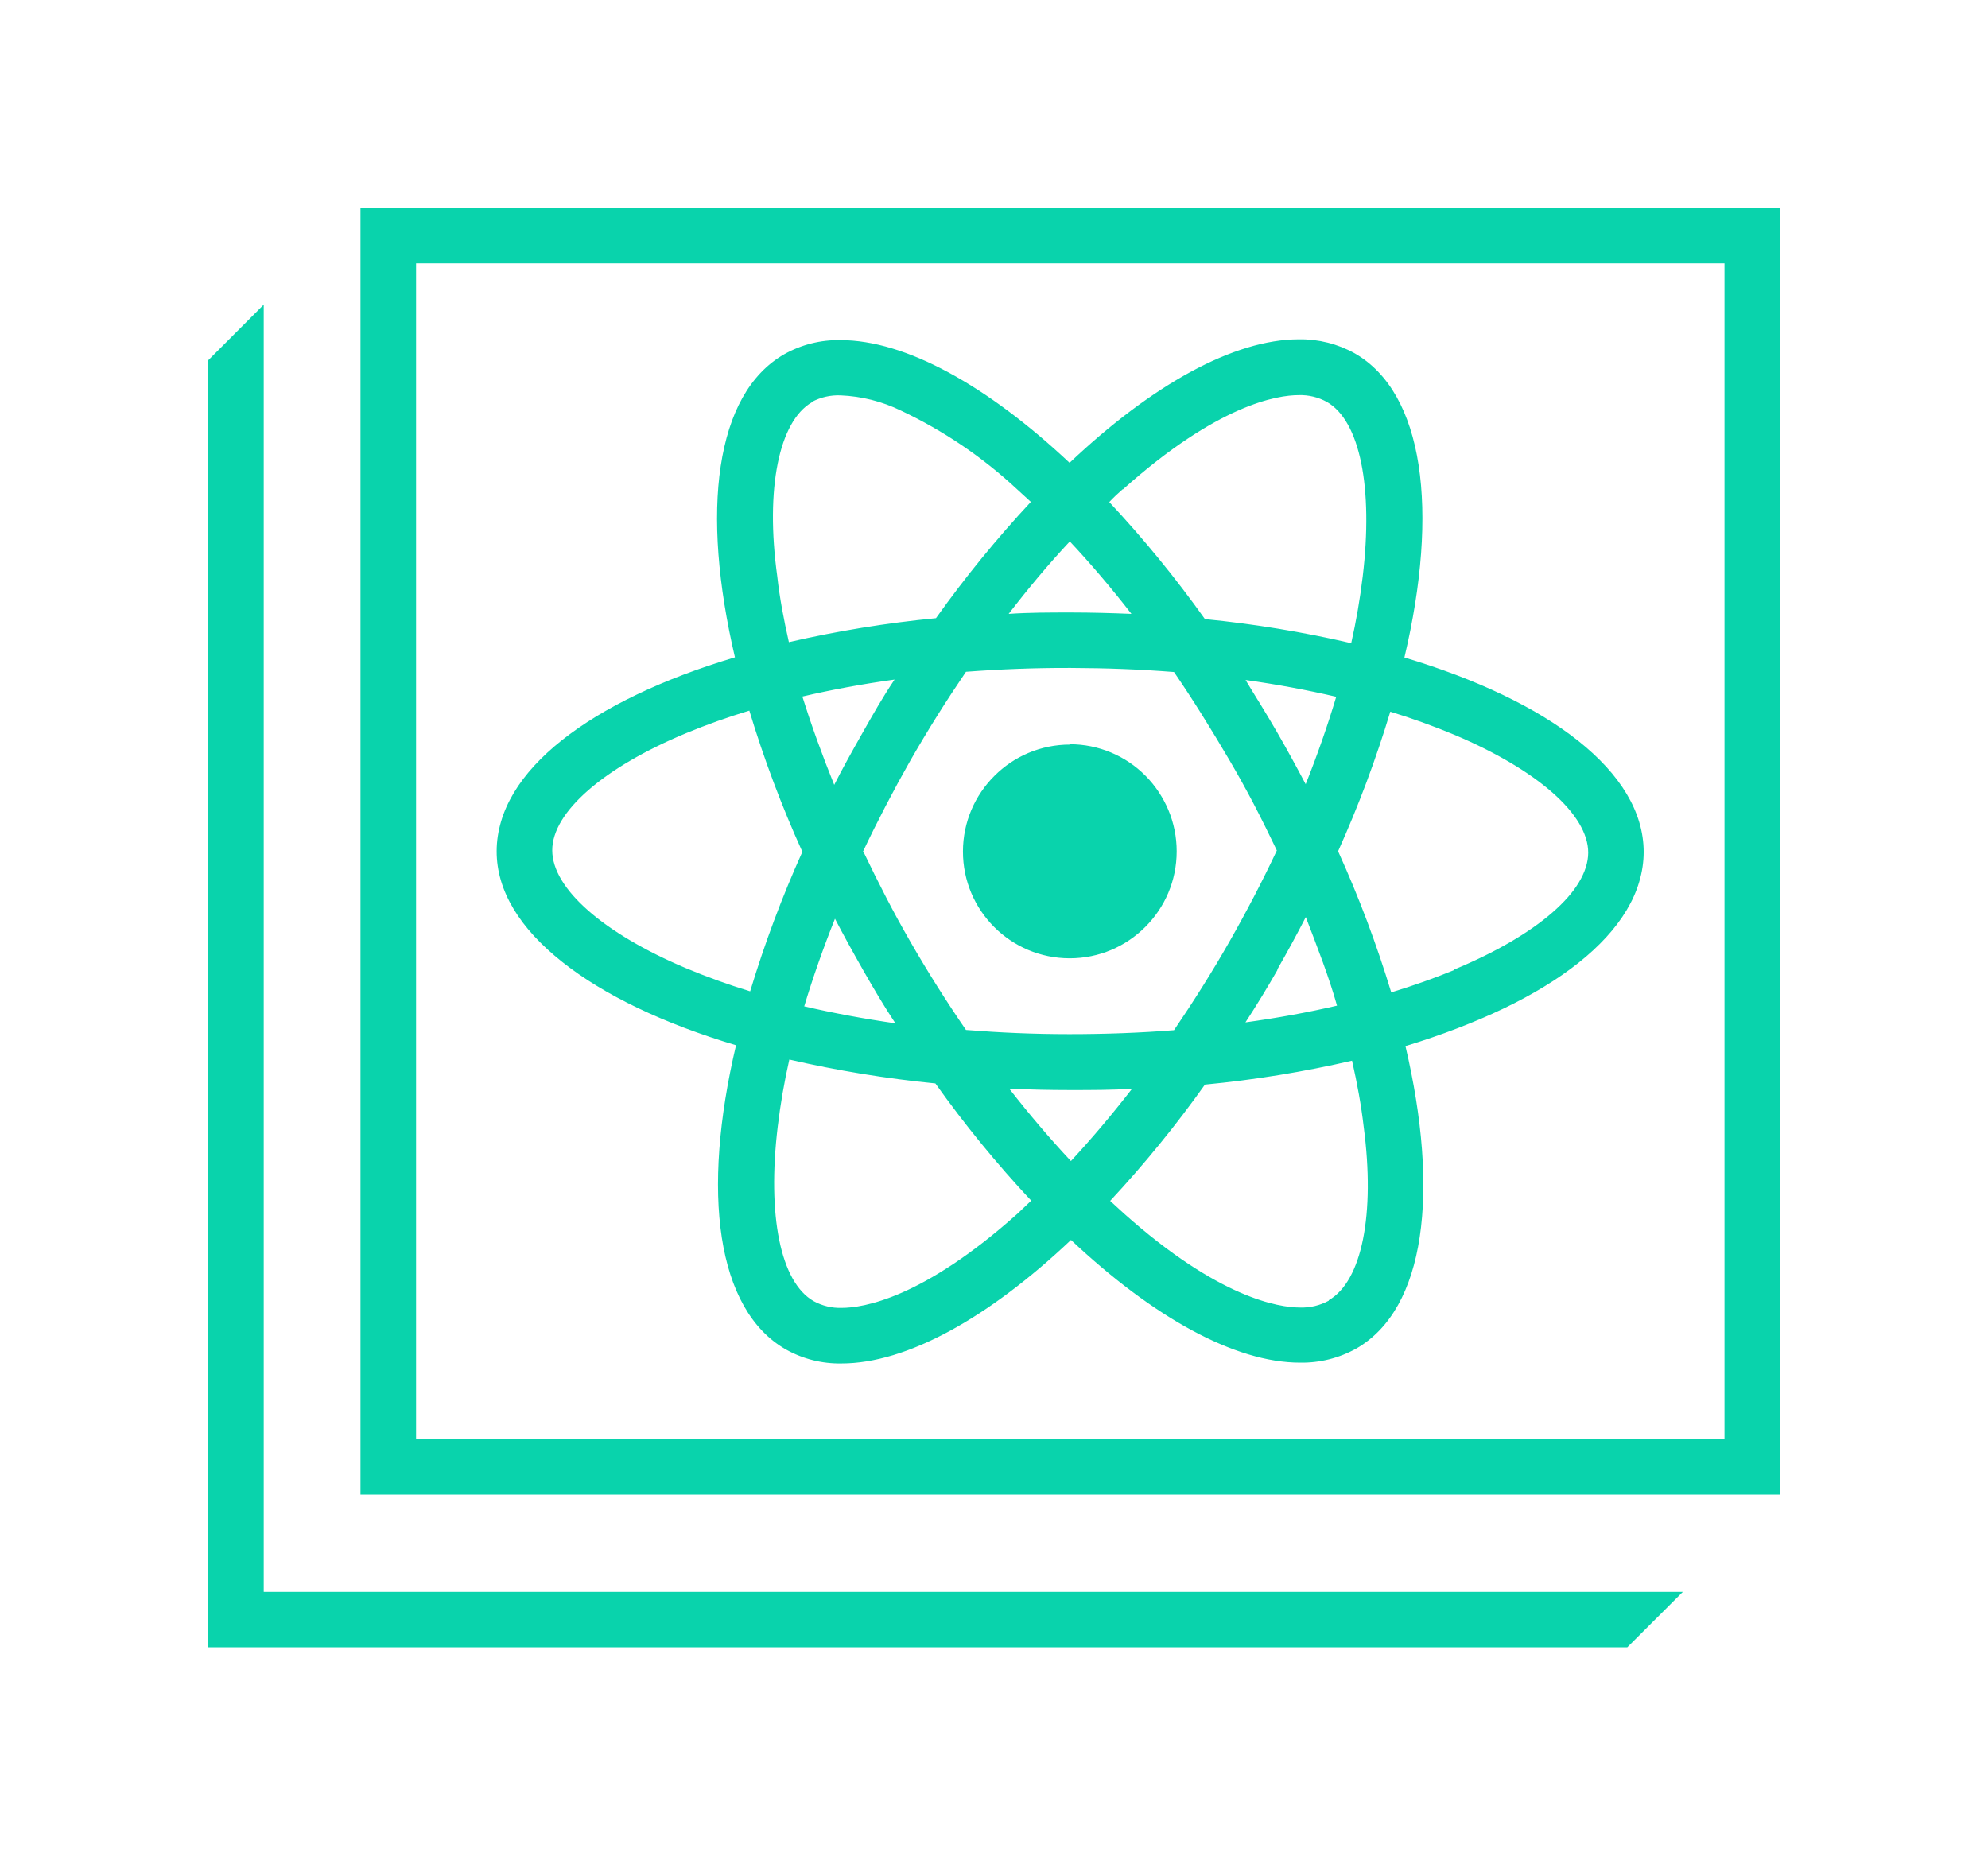
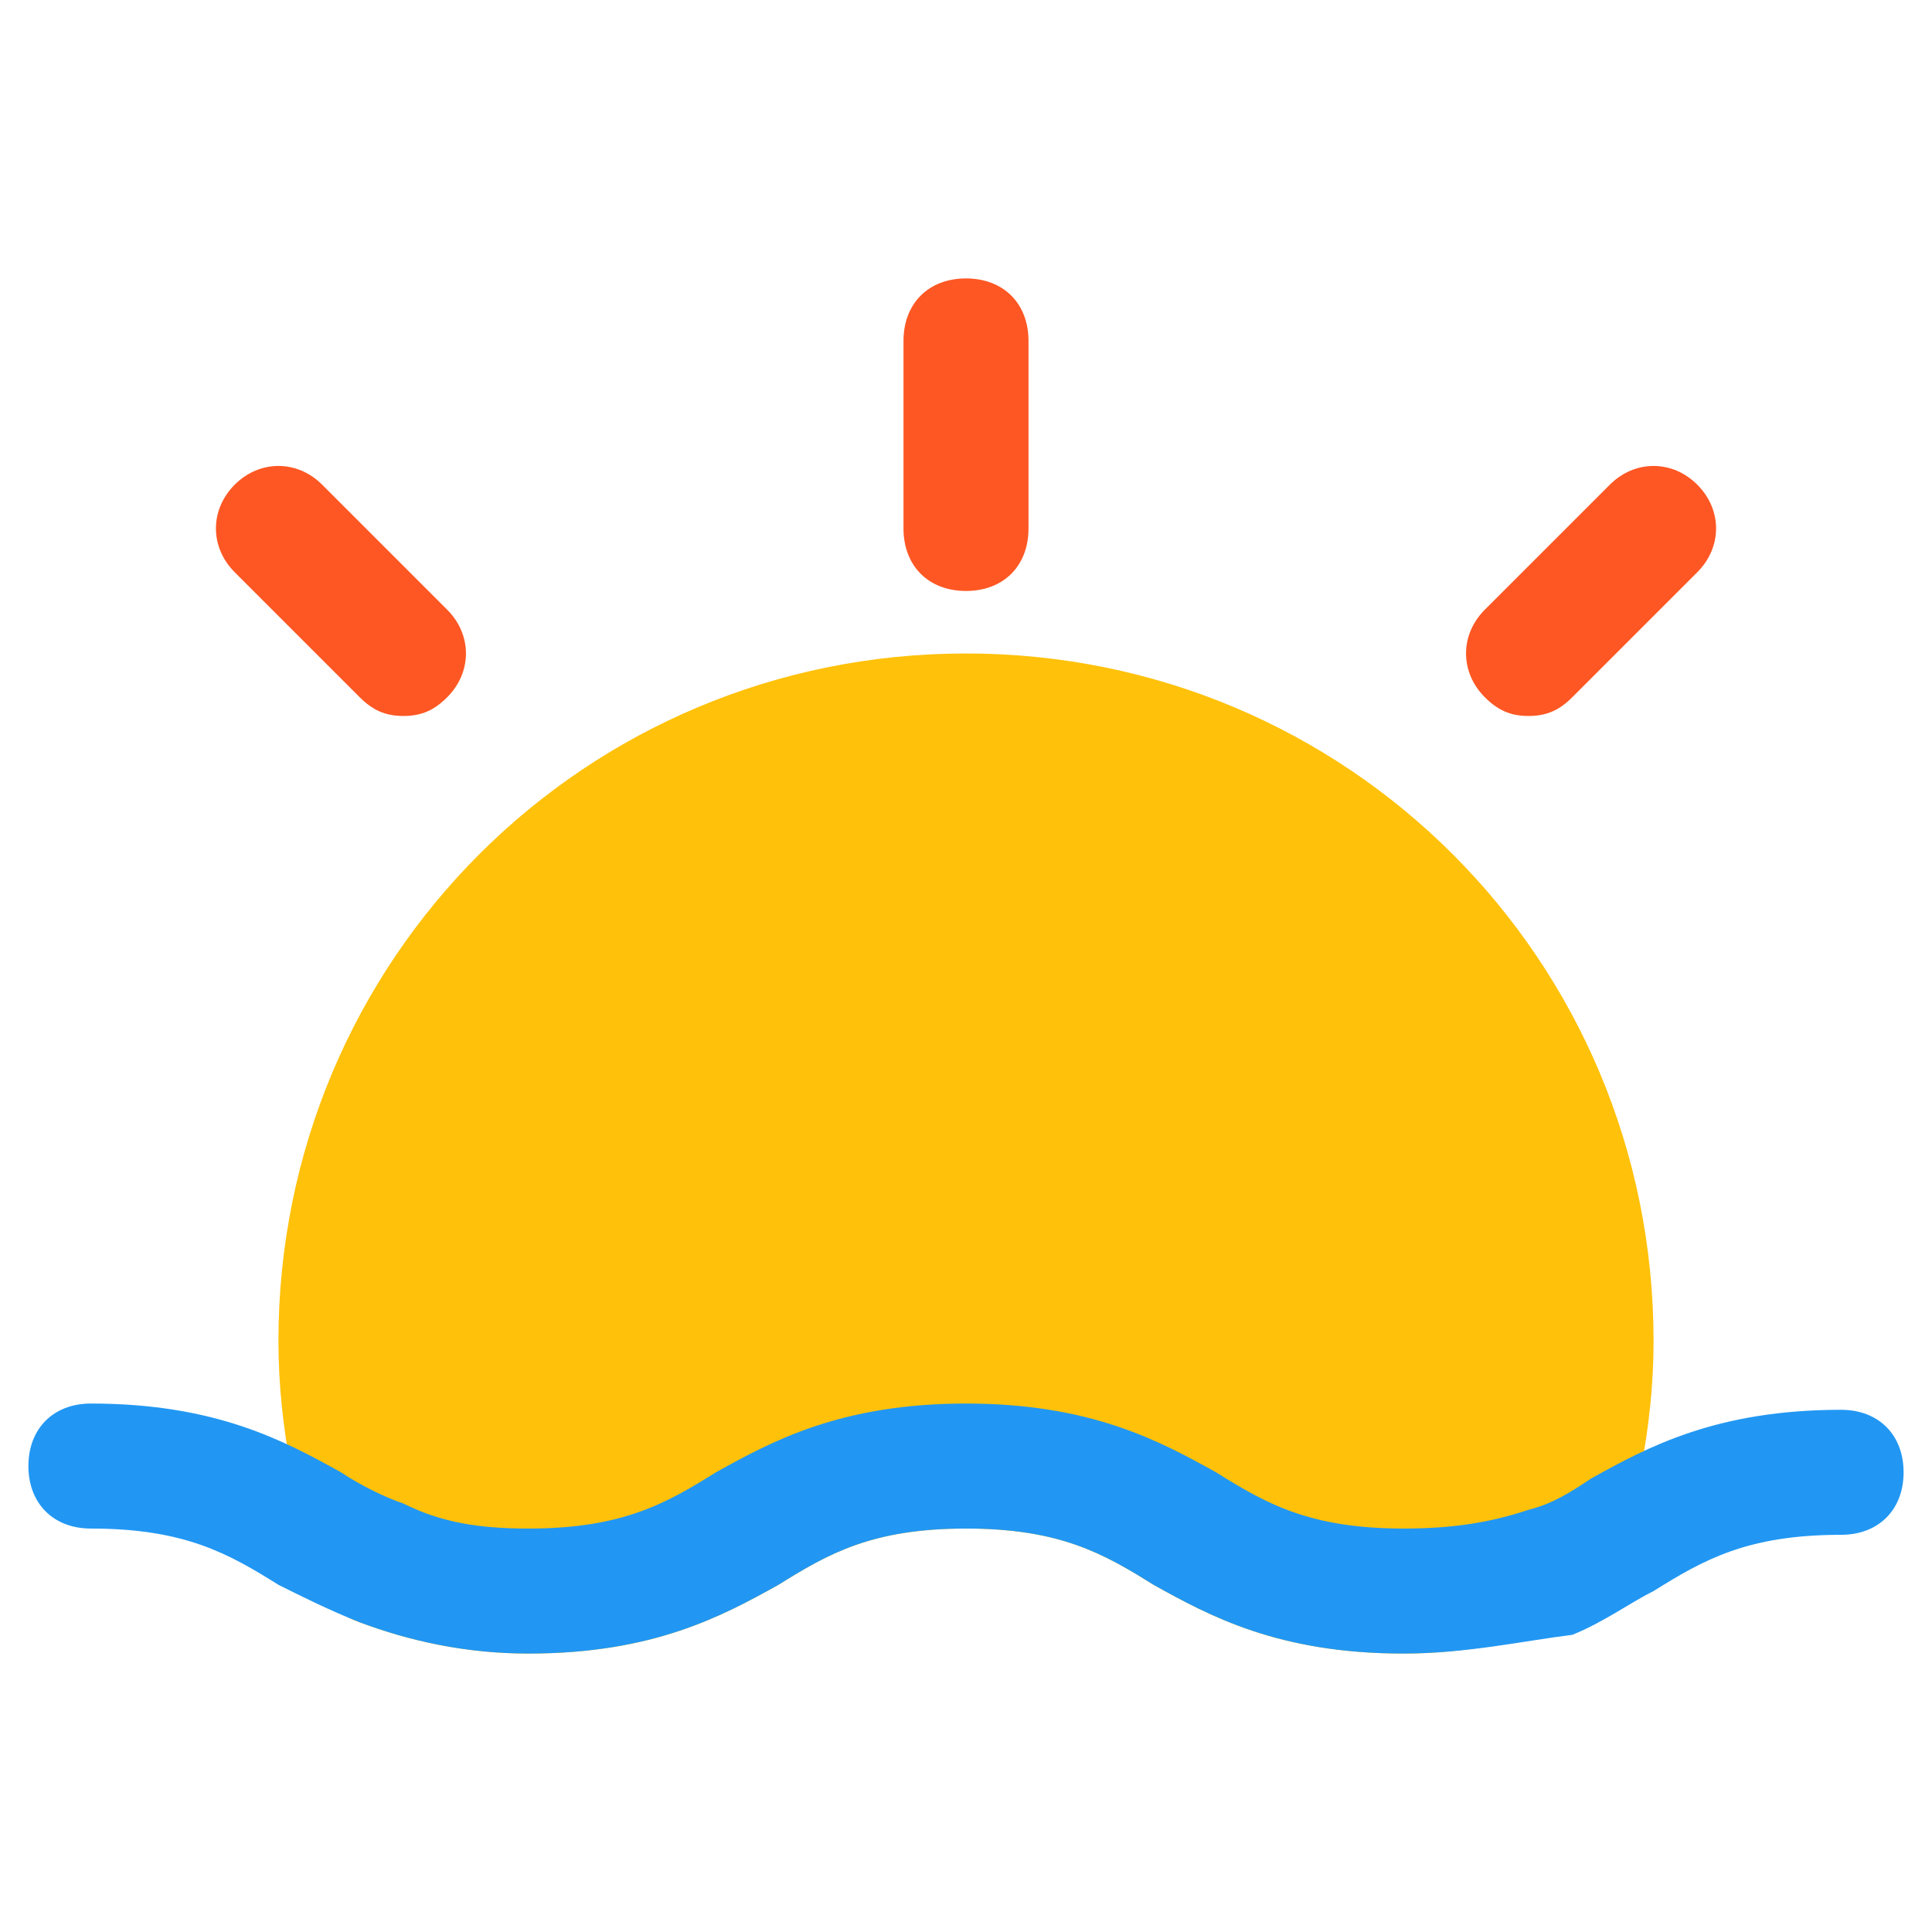
- <svg xmlns="http://www.w3.org/2000/svg" viewBox="0 0 170.96 159.93">
+ <svg xmlns="http://www.w3.org/2000/svg" style="isolation:isolate" viewBox="0 0 170 170" width="170pt" height="170pt">
  <defs>
-     <style>.cls-1{fill:#09d3ac;}</style>
+     <clipPath id="_clipPath_NPHacITkc31R1XkjDjSTqfXNmXrmo0t3">
+       <rect width="170" height="170" />
+     </clipPath>
  </defs>
-   <path class="cls-1" d="M141.35,73.27c0-6.89-8.11-13-20.58-16.73,3-12.67,1.69-22.75-4.28-26.16a9.55,9.55,0,0,0-4.79-1.2c-5.57,0-12.61,3.89-19.72,10.62-7.11-6.68-14.13-10.55-19.69-10.55a9.46,9.46,0,0,0-4.86,1.22c-5.94,3.42-7.17,13.44-4.21,26.05-12.41,3.71-20.48,9.77-20.5,16.63s8.12,13,20.59,16.72c-3,12.68-1.7,22.75,4.28,26.16a9.41,9.41,0,0,0,4.78,1.2c5.58,0,12.62-3.89,19.73-10.62,7.1,6.68,14.12,10.55,19.69,10.55a9.59,9.59,0,0,0,4.86-1.22c5.94-3.42,7.16-13.44,4.21-26C133.27,86.18,141.34,80.12,141.35,73.27ZM96.56,42.06c8.19-7.33,13.31-8.12,15.13-8.12h0a4.71,4.71,0,0,1,2.42.58c2.86,1.63,4,7.38,3.09,15a56.73,56.73,0,0,1-1,5.79,97.7,97.7,0,0,0-12.58-2.07,98.47,98.47,0,0,0-8.24-10.08C95.75,42.79,96.15,42.42,96.56,42.06ZM71.77,78.94c.78,1.5,1.61,3,2.47,4.51S76,86.49,77,88c-2.71-.39-5.34-.88-7.84-1.46C69.86,84,70.75,81.5,71.77,78.94ZM69,59.9c2.53-.59,5.18-1.08,7.93-1.46-1,1.48-1.86,3-2.76,4.59s-1.69,3-2.46,4.52Q70.18,63.65,69,59.9Zm5.21,13.34q1.86-3.93,4.09-7.86c1.5-2.62,3.11-5.17,4.77-7.61,2.91-.22,5.91-.34,9-.33s6,.12,8.89.35c1.66,2.42,3.25,5,4.75,7.55s2.88,5.22,4.12,7.83c-1.23,2.62-2.6,5.25-4.08,7.85s-3.11,5.18-4.77,7.62c-2.91.23-5.91.34-9,.34s-6-.13-8.89-.36c-1.66-2.42-3.26-4.94-4.76-7.55S75.5,75.85,74.25,73.24Zm32.86-14.77c2.72.38,5.35.87,7.84,1.45-.74,2.47-1.62,5-2.64,7.55-.79-1.5-1.61-3-2.48-4.51S108,59.93,107.11,58.47Zm2.76,24.92q1.29-2.27,2.46-4.53c1,2.6,2,5.16,2.7,7.66-2.52.59-5.17,1.07-7.92,1.45Q108.52,85.75,109.87,83.39ZM92,46.56c1.8,1.92,3.57,4,5.3,6.23-1.71-.07-3.46-.12-5.23-.12s-3.58,0-5.33.12C88.45,50.57,90.2,48.48,92,46.56Zm-22.18-12A4.82,4.82,0,0,1,72.29,34a13.11,13.11,0,0,1,5.19,1.31,39.07,39.07,0,0,1,10,6.78l1.17,1.07a98.49,98.49,0,0,0-8.16,10,98.88,98.88,0,0,0-12.65,2.06c-.44-1.94-.8-3.84-1-5.67C65.8,42,67,36.24,69.81,34.6ZM64.53,85.26a58.75,58.75,0,0,1-5.54-2c-7.1-3-11.5-6.85-11.5-10.14S51.91,66,59,63.05a57.63,57.63,0,0,1,5.44-1.94A97.93,97.93,0,0,0,69,73.25,98.72,98.72,0,0,0,64.53,85.26Zm23,19.1c-8.19,7.33-13.31,8.11-15.14,8.11a4.69,4.69,0,0,1-2.42-.58c-2.86-1.63-4-7.38-3.09-15a56.07,56.07,0,0,1,1-5.78,99.51,99.51,0,0,0,12.58,2.06,97.17,97.17,0,0,0,8.24,10.08Zm4.57-4.51c-1.8-1.92-3.57-4-5.31-6.23,1.72.08,3.47.12,5.24.12s3.58,0,5.33-.11C95.63,95.85,93.87,97.93,92.09,99.85Zm22.18,12a4.82,4.82,0,0,1-2.48.59c-1.82,0-7-.8-15.16-8.1l-1.17-1.07a98.44,98.44,0,0,0,8.15-10,97,97,0,0,0,12.66-2.06c.44,1.94.79,3.84,1,5.67C118.27,104.42,117.12,110.18,114.27,111.81Zm10.8-28.44c-1.71.7-3.52,1.35-5.44,1.93a98.54,98.54,0,0,0-4.57-12.14,98.1,98.1,0,0,0,4.49-12,58.75,58.75,0,0,1,5.54,2c7.09,3,11.5,6.85,11.49,10.14S132.17,80.42,125.07,83.37ZM92,82.39a9.18,9.18,0,1,0-9.17-9.19A9.17,9.17,0,0,0,92,82.39ZM31,17.88V128.53H153.07V17.88ZM148.3,123.77H35.78V22.65H148.3Zm-85-33.9c-3,12.68-1.7,22.75,4.28,26.16a9.41,9.41,0,0,0,4.78,1.2c5.58,0,12.62-3.89,19.73-10.62,7.1,6.68,14.12,10.55,19.69,10.55a9.59,9.59,0,0,0,4.86-1.22c5.94-3.42,7.16-13.44,4.21-26,12.41-3.72,20.48-9.78,20.49-16.63s-8.11-13-20.58-16.73c3-12.67,1.69-22.75-4.28-26.16a9.55,9.55,0,0,0-4.79-1.2c-5.57,0-12.61,3.89-19.72,10.62-7.11-6.68-14.13-10.55-19.69-10.55a9.46,9.46,0,0,0-4.86,1.22c-5.94,3.42-7.17,13.44-4.21,26.05-12.41,3.71-20.48,9.77-20.5,16.63S50.84,86.13,63.31,89.87Zm24.21,14.49c-8.19,7.33-13.31,8.11-15.14,8.11a4.69,4.69,0,0,1-2.42-.58c-2.86-1.63-4-7.38-3.09-15a56.07,56.07,0,0,1,1-5.78,99.51,99.51,0,0,0,12.58,2.06,97.17,97.17,0,0,0,8.24,10.08Zm24.79-36.89c-.79-1.5-1.61-3-2.48-4.51s-1.8-3-2.72-4.49c2.72.38,5.35.87,7.84,1.45C114.21,62.39,113.33,64.92,112.31,67.47Zm2.72,19c-2.52.59-5.17,1.07-7.92,1.45q1.41-2.22,2.76-4.58t2.46-4.53C113.37,81.46,114.28,84,115,86.52Zm-5.21-13.35c-1.23,2.62-2.6,5.25-4.08,7.85s-3.11,5.18-4.77,7.62c-2.91.23-5.91.34-9,.34s-6-.13-8.89-.36c-1.66-2.42-3.26-4.94-4.76-7.55s-2.87-5.22-4.12-7.83q1.86-3.93,4.09-7.86c1.5-2.62,3.11-5.17,4.77-7.61,2.91-.22,5.91-.34,9-.33s6,.12,8.89.35c1.66,2.42,3.25,5,4.75,7.55S108.58,70.56,109.82,73.17ZM77,88c-2.71-.39-5.34-.88-7.84-1.46.74-2.46,1.63-5,2.65-7.55.78,1.5,1.61,3,2.47,4.51S76,86.49,77,88ZM74.21,63c-.87,1.5-1.69,3-2.46,4.52Q70.18,63.65,69,59.9c2.53-.59,5.18-1.08,7.93-1.46C76,59.92,75.11,61.45,74.21,63ZM92.09,99.85c-1.8-1.92-3.57-4-5.31-6.23,1.72.08,3.47.12,5.24.12s3.58,0,5.33-.11C95.63,95.85,93.87,97.93,92.09,99.85Zm22.18,12a4.82,4.82,0,0,1-2.48.59c-1.82,0-7-.8-15.16-8.1l-1.17-1.07a98.44,98.44,0,0,0,8.15-10,97,97,0,0,0,12.66-2.06c.44,1.94.79,3.84,1,5.67C118.27,104.42,117.12,110.18,114.27,111.81Zm5.28-50.66a58.75,58.75,0,0,1,5.54,2c7.09,3,11.5,6.85,11.49,10.14s-4.41,7.16-11.51,10.11c-1.71.7-3.52,1.35-5.44,1.93a98.54,98.54,0,0,0-4.57-12.14A98.1,98.1,0,0,0,119.55,61.15Zm-23-19.09c8.19-7.33,13.31-8.12,15.13-8.12h0a4.71,4.71,0,0,1,2.42.58c2.86,1.63,4,7.38,3.09,15a56.73,56.73,0,0,1-1,5.79,97.7,97.7,0,0,0-12.58-2.07,98.47,98.47,0,0,0-8.24-10.08C95.75,42.79,96.15,42.42,96.56,42.06ZM92,46.56c1.8,1.92,3.57,4,5.3,6.23-1.71-.07-3.46-.12-5.23-.12s-3.58,0-5.33.12C88.45,50.57,90.2,48.48,92,46.56Zm-22.18-12A4.82,4.82,0,0,1,72.29,34a13.11,13.11,0,0,1,5.19,1.31,39.07,39.07,0,0,1,10,6.78l1.17,1.07a98.49,98.49,0,0,0-8.16,10,98.88,98.88,0,0,0-12.65,2.06c-.44-1.94-.8-3.84-1-5.67C65.8,42,67,36.24,69.81,34.6ZM59,63.05a57.63,57.63,0,0,1,5.44-1.94A97.93,97.93,0,0,0,69,73.25a98.72,98.72,0,0,0-4.49,12,58.75,58.75,0,0,1-5.54-2c-7.1-3-11.5-6.85-11.5-10.14S51.91,66,59,63.05Zm33,1a9.18,9.18,0,1,0,9.17,9.19A9.17,9.17,0,0,0,92,64Zm0,0a9.18,9.18,0,1,0,9.17,9.19A9.17,9.17,0,0,0,92,64Zm0,0a9.18,9.18,0,1,0,9.17,9.19A9.17,9.17,0,0,0,92,64Zm49.35,9.24c0-6.89-8.11-13-20.58-16.73,3-12.67,1.69-22.75-4.28-26.16a9.55,9.55,0,0,0-4.79-1.2c-5.57,0-12.61,3.89-19.72,10.62-7.11-6.68-14.13-10.55-19.69-10.55a9.46,9.46,0,0,0-4.86,1.22c-5.94,3.42-7.17,13.44-4.21,26.05-12.41,3.71-20.48,9.77-20.5,16.63s8.12,13,20.59,16.72c-3,12.68-1.7,22.75,4.28,26.16a9.41,9.41,0,0,0,4.78,1.2c5.58,0,12.62-3.89,19.73-10.62,7.1,6.68,14.12,10.55,19.69,10.55a9.59,9.59,0,0,0,4.86-1.22c5.94-3.42,7.16-13.44,4.21-26C133.27,86.18,141.34,80.12,141.35,73.27ZM96.56,42.06c8.19-7.33,13.31-8.12,15.13-8.12h0a4.71,4.71,0,0,1,2.42.58c2.86,1.63,4,7.38,3.09,15a56.73,56.73,0,0,1-1,5.79,97.7,97.7,0,0,0-12.58-2.07,98.47,98.47,0,0,0-8.24-10.08C95.75,42.79,96.15,42.42,96.56,42.06ZM71.77,78.94c.78,1.5,1.61,3,2.47,4.51S76,86.49,77,88c-2.71-.39-5.34-.88-7.84-1.46C69.86,84,70.75,81.5,71.77,78.94ZM69,59.9c2.53-.59,5.18-1.08,7.93-1.46-1,1.48-1.86,3-2.76,4.59s-1.69,3-2.46,4.52Q70.18,63.65,69,59.9Zm5.21,13.34q1.86-3.93,4.09-7.86c1.5-2.62,3.11-5.17,4.77-7.61,2.91-.22,5.91-.34,9-.33s6,.12,8.89.35c1.66,2.42,3.25,5,4.75,7.55s2.88,5.22,4.12,7.83c-1.23,2.62-2.6,5.25-4.08,7.85s-3.11,5.18-4.77,7.62c-2.91.23-5.91.34-9,.34s-6-.13-8.89-.36c-1.66-2.42-3.26-4.94-4.76-7.55S75.5,75.85,74.25,73.24Zm32.86-14.77c2.72.38,5.35.87,7.84,1.45-.74,2.47-1.62,5-2.64,7.55-.79-1.5-1.61-3-2.48-4.51S108,59.93,107.11,58.47Zm2.76,24.92q1.29-2.27,2.46-4.53c1,2.6,2,5.16,2.7,7.66-2.52.59-5.17,1.07-7.92,1.45Q108.52,85.75,109.87,83.39ZM92,46.56c1.8,1.92,3.57,4,5.3,6.23-1.71-.07-3.46-.12-5.23-.12s-3.58,0-5.33.12C88.45,50.57,90.2,48.48,92,46.56Zm-22.18-12A4.82,4.82,0,0,1,72.29,34a13.11,13.11,0,0,1,5.19,1.31,39.07,39.07,0,0,1,10,6.78l1.17,1.07a98.49,98.49,0,0,0-8.16,10,98.88,98.88,0,0,0-12.65,2.06c-.44-1.94-.8-3.84-1-5.67C65.8,42,67,36.24,69.81,34.6ZM64.53,85.26a58.75,58.75,0,0,1-5.54-2c-7.1-3-11.5-6.85-11.5-10.14S51.91,66,59,63.05a57.63,57.63,0,0,1,5.44-1.94A97.93,97.93,0,0,0,69,73.25,98.72,98.72,0,0,0,64.53,85.26Zm23,19.1c-8.19,7.33-13.31,8.11-15.14,8.11a4.69,4.69,0,0,1-2.42-.58c-2.86-1.63-4-7.38-3.09-15a56.07,56.07,0,0,1,1-5.78,99.51,99.51,0,0,0,12.58,2.06,97.17,97.17,0,0,0,8.24,10.08Zm4.57-4.51c-1.8-1.92-3.57-4-5.31-6.23,1.72.08,3.47.12,5.24.12s3.58,0,5.33-.11C95.63,95.85,93.87,97.93,92.09,99.85Zm22.18,12a4.82,4.82,0,0,1-2.48.59c-1.82,0-7-.8-15.16-8.1l-1.17-1.07a98.44,98.44,0,0,0,8.15-10,97,97,0,0,0,12.66-2.06c.44,1.94.79,3.84,1,5.67C118.27,104.42,117.12,110.18,114.27,111.81Zm10.8-28.44c-1.71.7-3.52,1.35-5.44,1.93a98.54,98.54,0,0,0-4.57-12.14,98.1,98.1,0,0,0,4.49-12,58.75,58.75,0,0,1,5.54,2c7.09,3,11.5,6.85,11.49,10.14S132.17,80.42,125.07,83.37ZM92,82.39a9.18,9.18,0,1,0-9.17-9.19A9.17,9.17,0,0,0,92,82.39Zm-69.32,54.5V26.2L17.89,31V141.66H139.94l4.78-4.77Z" />
+   <g clip-path="url(#_clipPath_NPHacITkc31R1XkjDjSTqfXNmXrmo0t3)">
+     <g>
+       <g>
+         <path d=" M 85 52 C 81.7 52 79.5 49.8 79.5 46.5 L 79.5 30 C 79.5 26.7 81.7 24.5 85 24.5 C 88.3 24.5 90.5 26.7 90.5 30 L 90.5 46.5 C 90.5 49.8 88.3 52 85 52 Z " fill="rgb(254,87,35)" />
+       </g>
+       <g>
+         <path d=" M 35.5 63 C 33.85 63 32.75 62.45 31.65 61.35 L 20.65 50.35 C 18.45 48.15 18.45 44.85 20.65 42.65 C 22.85 40.45 26.15 40.45 28.35 42.65 L 39.35 53.65 C 41.55 55.85 41.55 59.15 39.35 61.35 C 38.25 62.45 37.15 63 35.5 63 Z " fill="rgb(254,87,35)" />
+       </g>
+       <g>
+         <path d=" M 134.5 63 C 132.85 63 131.75 62.45 130.65 61.35 C 128.45 59.15 128.45 55.85 130.65 53.65 L 141.65 42.65 C 143.85 40.45 147.15 40.45 149.35 42.65 C 151.55 44.85 151.55 48.15 149.35 50.35 L 138.35 61.35 C 137.25 62.45 136.15 63 134.5 63 Z " fill="rgb(254,87,35)" />
+       </g>
+       <g>
+         <path d=" M 145.5 118 C 145.5 125.7 143.85 132.85 141.65 140 C 141.1 141.65 140 142.75 138.35 143.3 C 133.95 144.4 129 145.5 123.5 145.5 C 112.5 145.5 106.45 142.2 101.5 139.45 C 97.1 136.7 93.25 134.5 85 134.5 C 76.75 134.5 72.9 136.7 68.5 139.45 C 63.55 142.2 57.5 145.5 46.5 145.5 C 41 145.5 36.05 144.4 31.65 142.75 C 30 142.2 28.9 141.1 28.35 140 C 26.15 132.85 24.5 125.7 24.5 118 C 24.5 84.45 51.45 57.5 85 57.5 C 118.55 57.5 145.5 84.45 145.5 118 Z " fill="rgb(255,193,10)" />
+       </g>
+       <g>
+         <path d=" M 123.5 145.5 C 112.5 145.5 106.45 142.2 101.5 139.45 C 97.1 136.7 93.25 134.5 85 134.5 C 76.75 134.5 72.9 136.7 68.5 139.45 C 63.55 142.2 57.5 145.5 46.5 145.5 C 41 145.5 36.05 144.4 31.65 142.75 C 28.9 141.65 26.7 140.55 24.5 139.45 C 20.1 136.7 16.25 134.5 8 134.5 C 4.7 134.5 2.5 132.3 2.5 129 C 2.5 125.7 4.7 123.5 8 123.5 C 19 123.5 25.05 126.8 30 129.55 C 31.65 130.65 33.85 131.75 35.5 132.3 C 38.8 133.95 42.1 134.5 46.5 134.5 C 54.75 134.5 58.6 132.3 63 129.55 C 67.95 126.8 74 123.5 85 123.5 C 96 123.5 102.05 126.8 107 129.55 C 111.4 132.3 115.25 134.5 123.5 134.5 C 127.9 134.5 131.2 133.95 134.5 132.85 C 136.7 132.3 138.35 131.2 140 130.1 C 144.95 127.35 151 124.05 162 124.05 C 165.3 124.05 167.5 126.25 167.5 129.55 C 167.5 132.85 165.3 135.05 162 135.05 C 153.75 135.05 149.9 137.25 145.5 140 C 143.3 141.1 141.1 142.75 138.35 143.85 C 133.95 144.4 129 145.5 123.5 145.5 Z " fill="rgb(33,151,243)" />
+       </g>
+     </g>
+   </g>
</svg>
